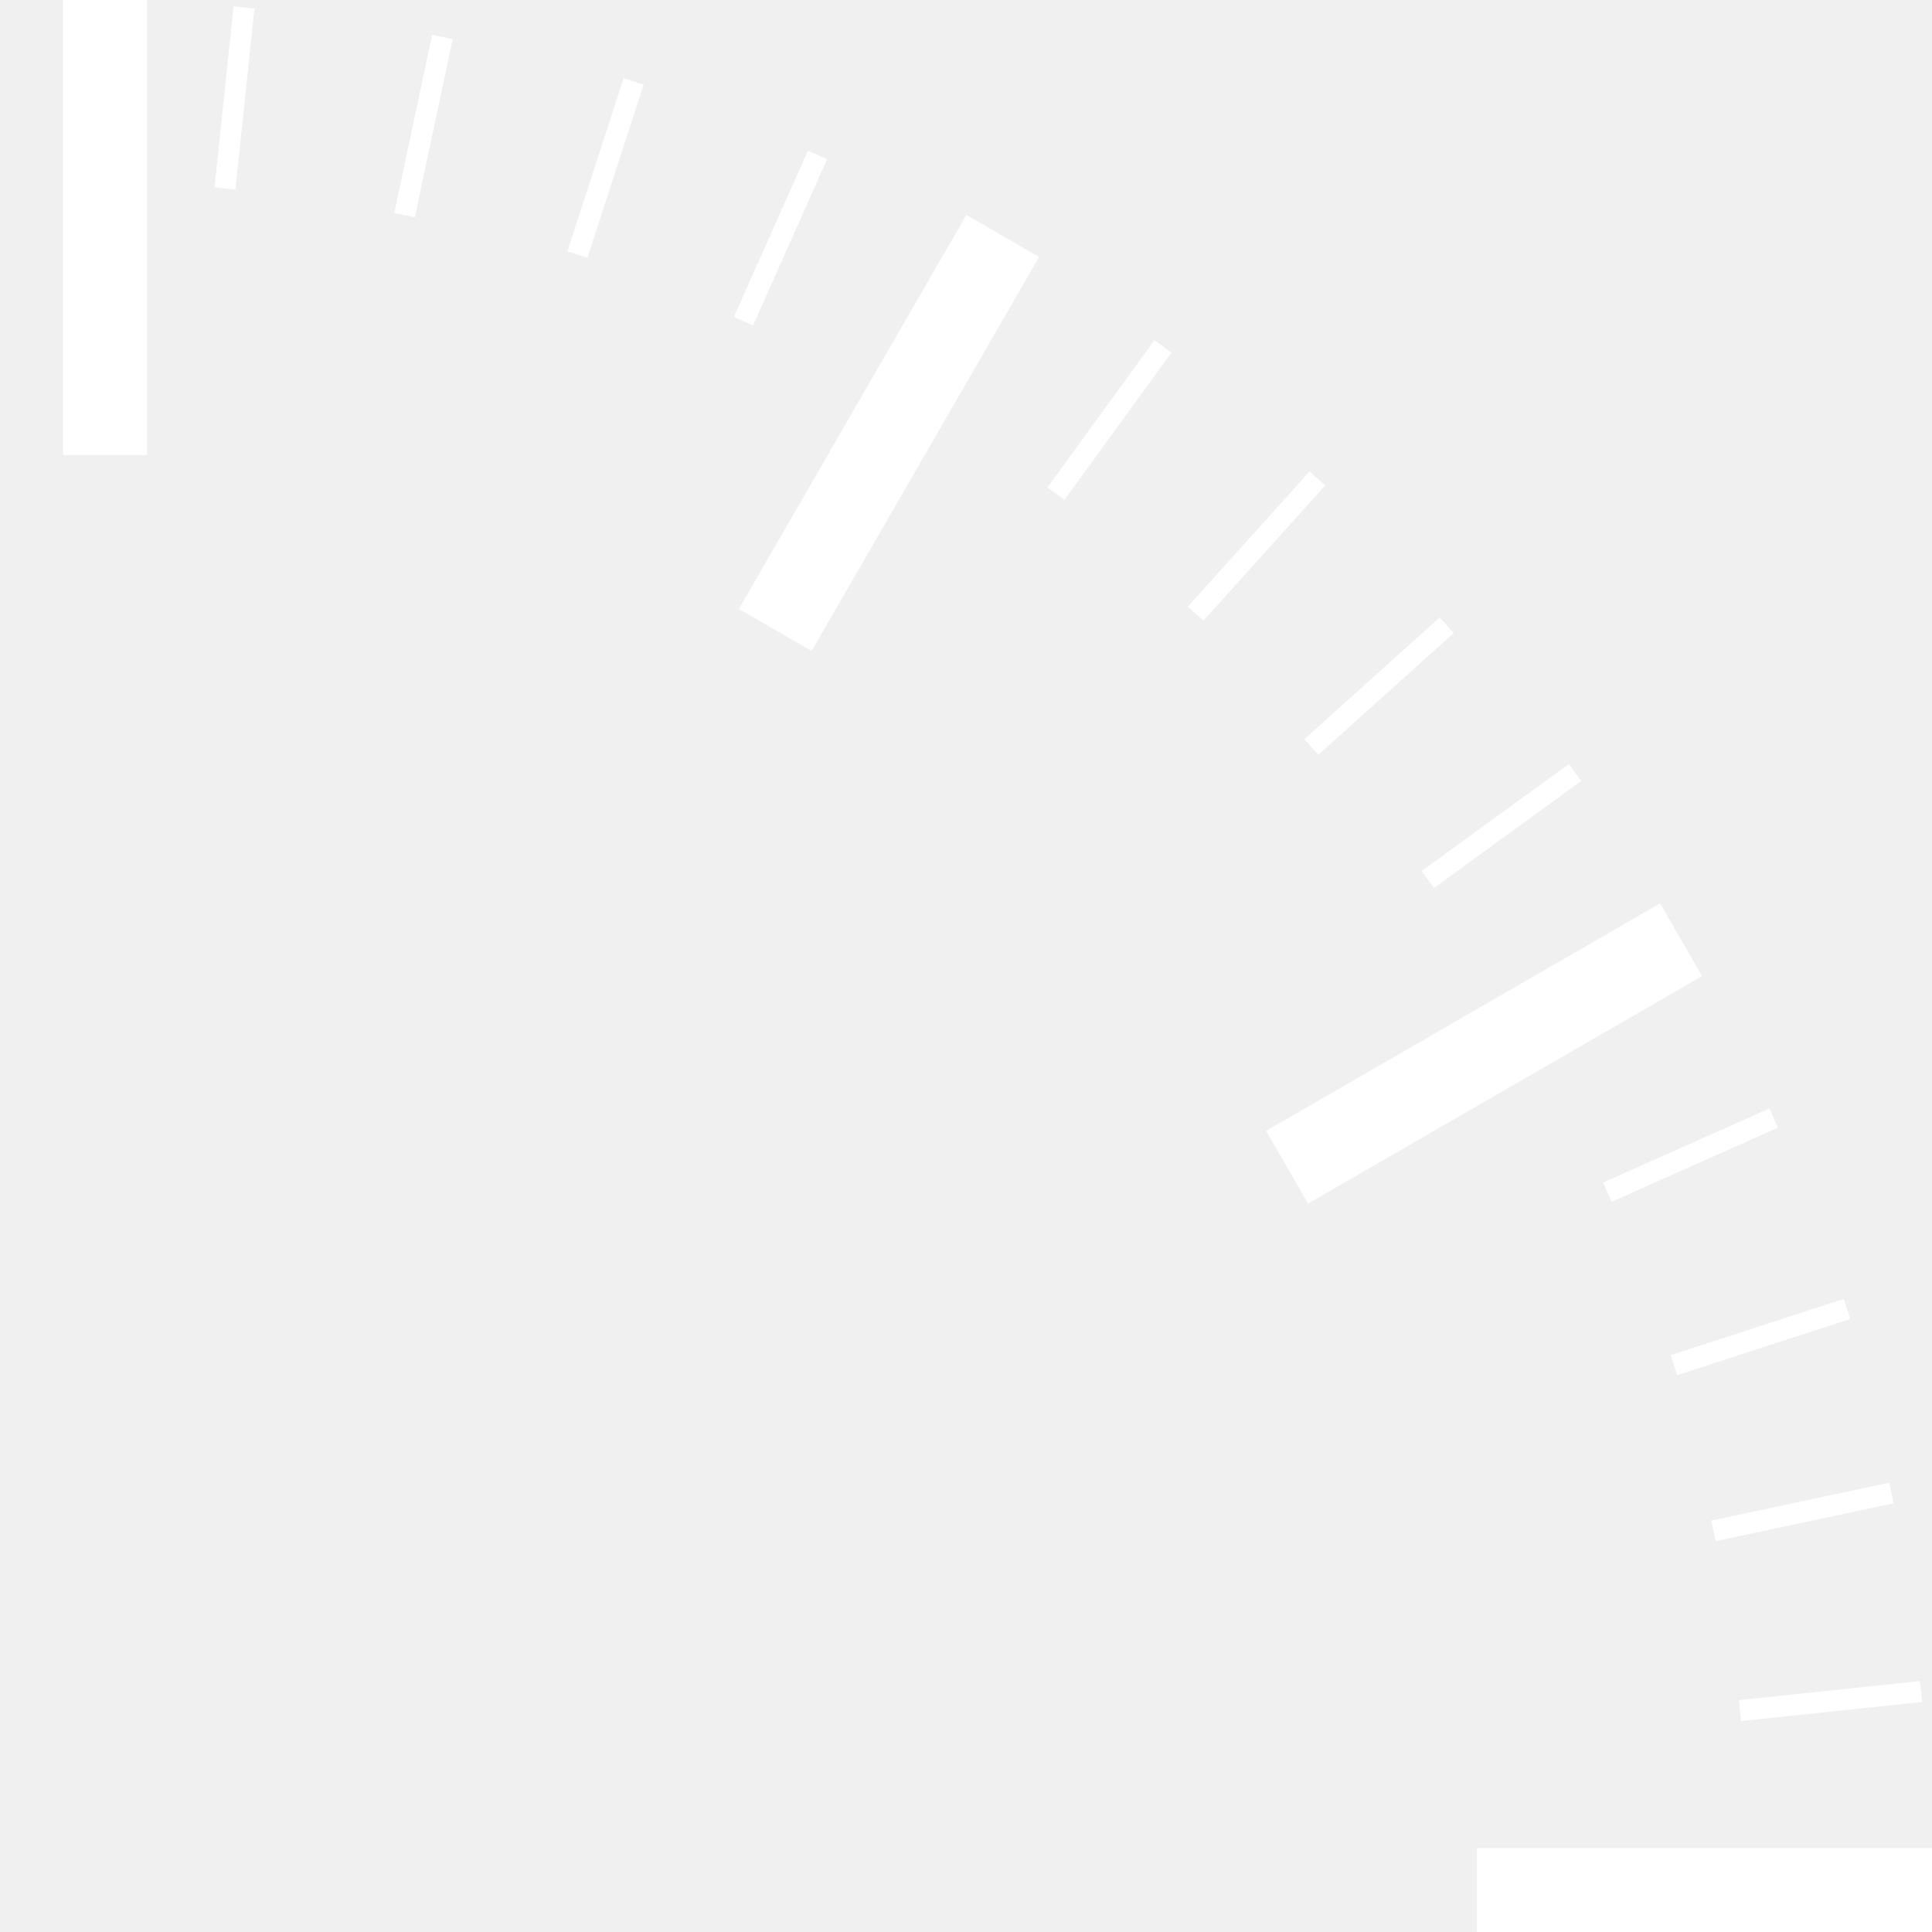
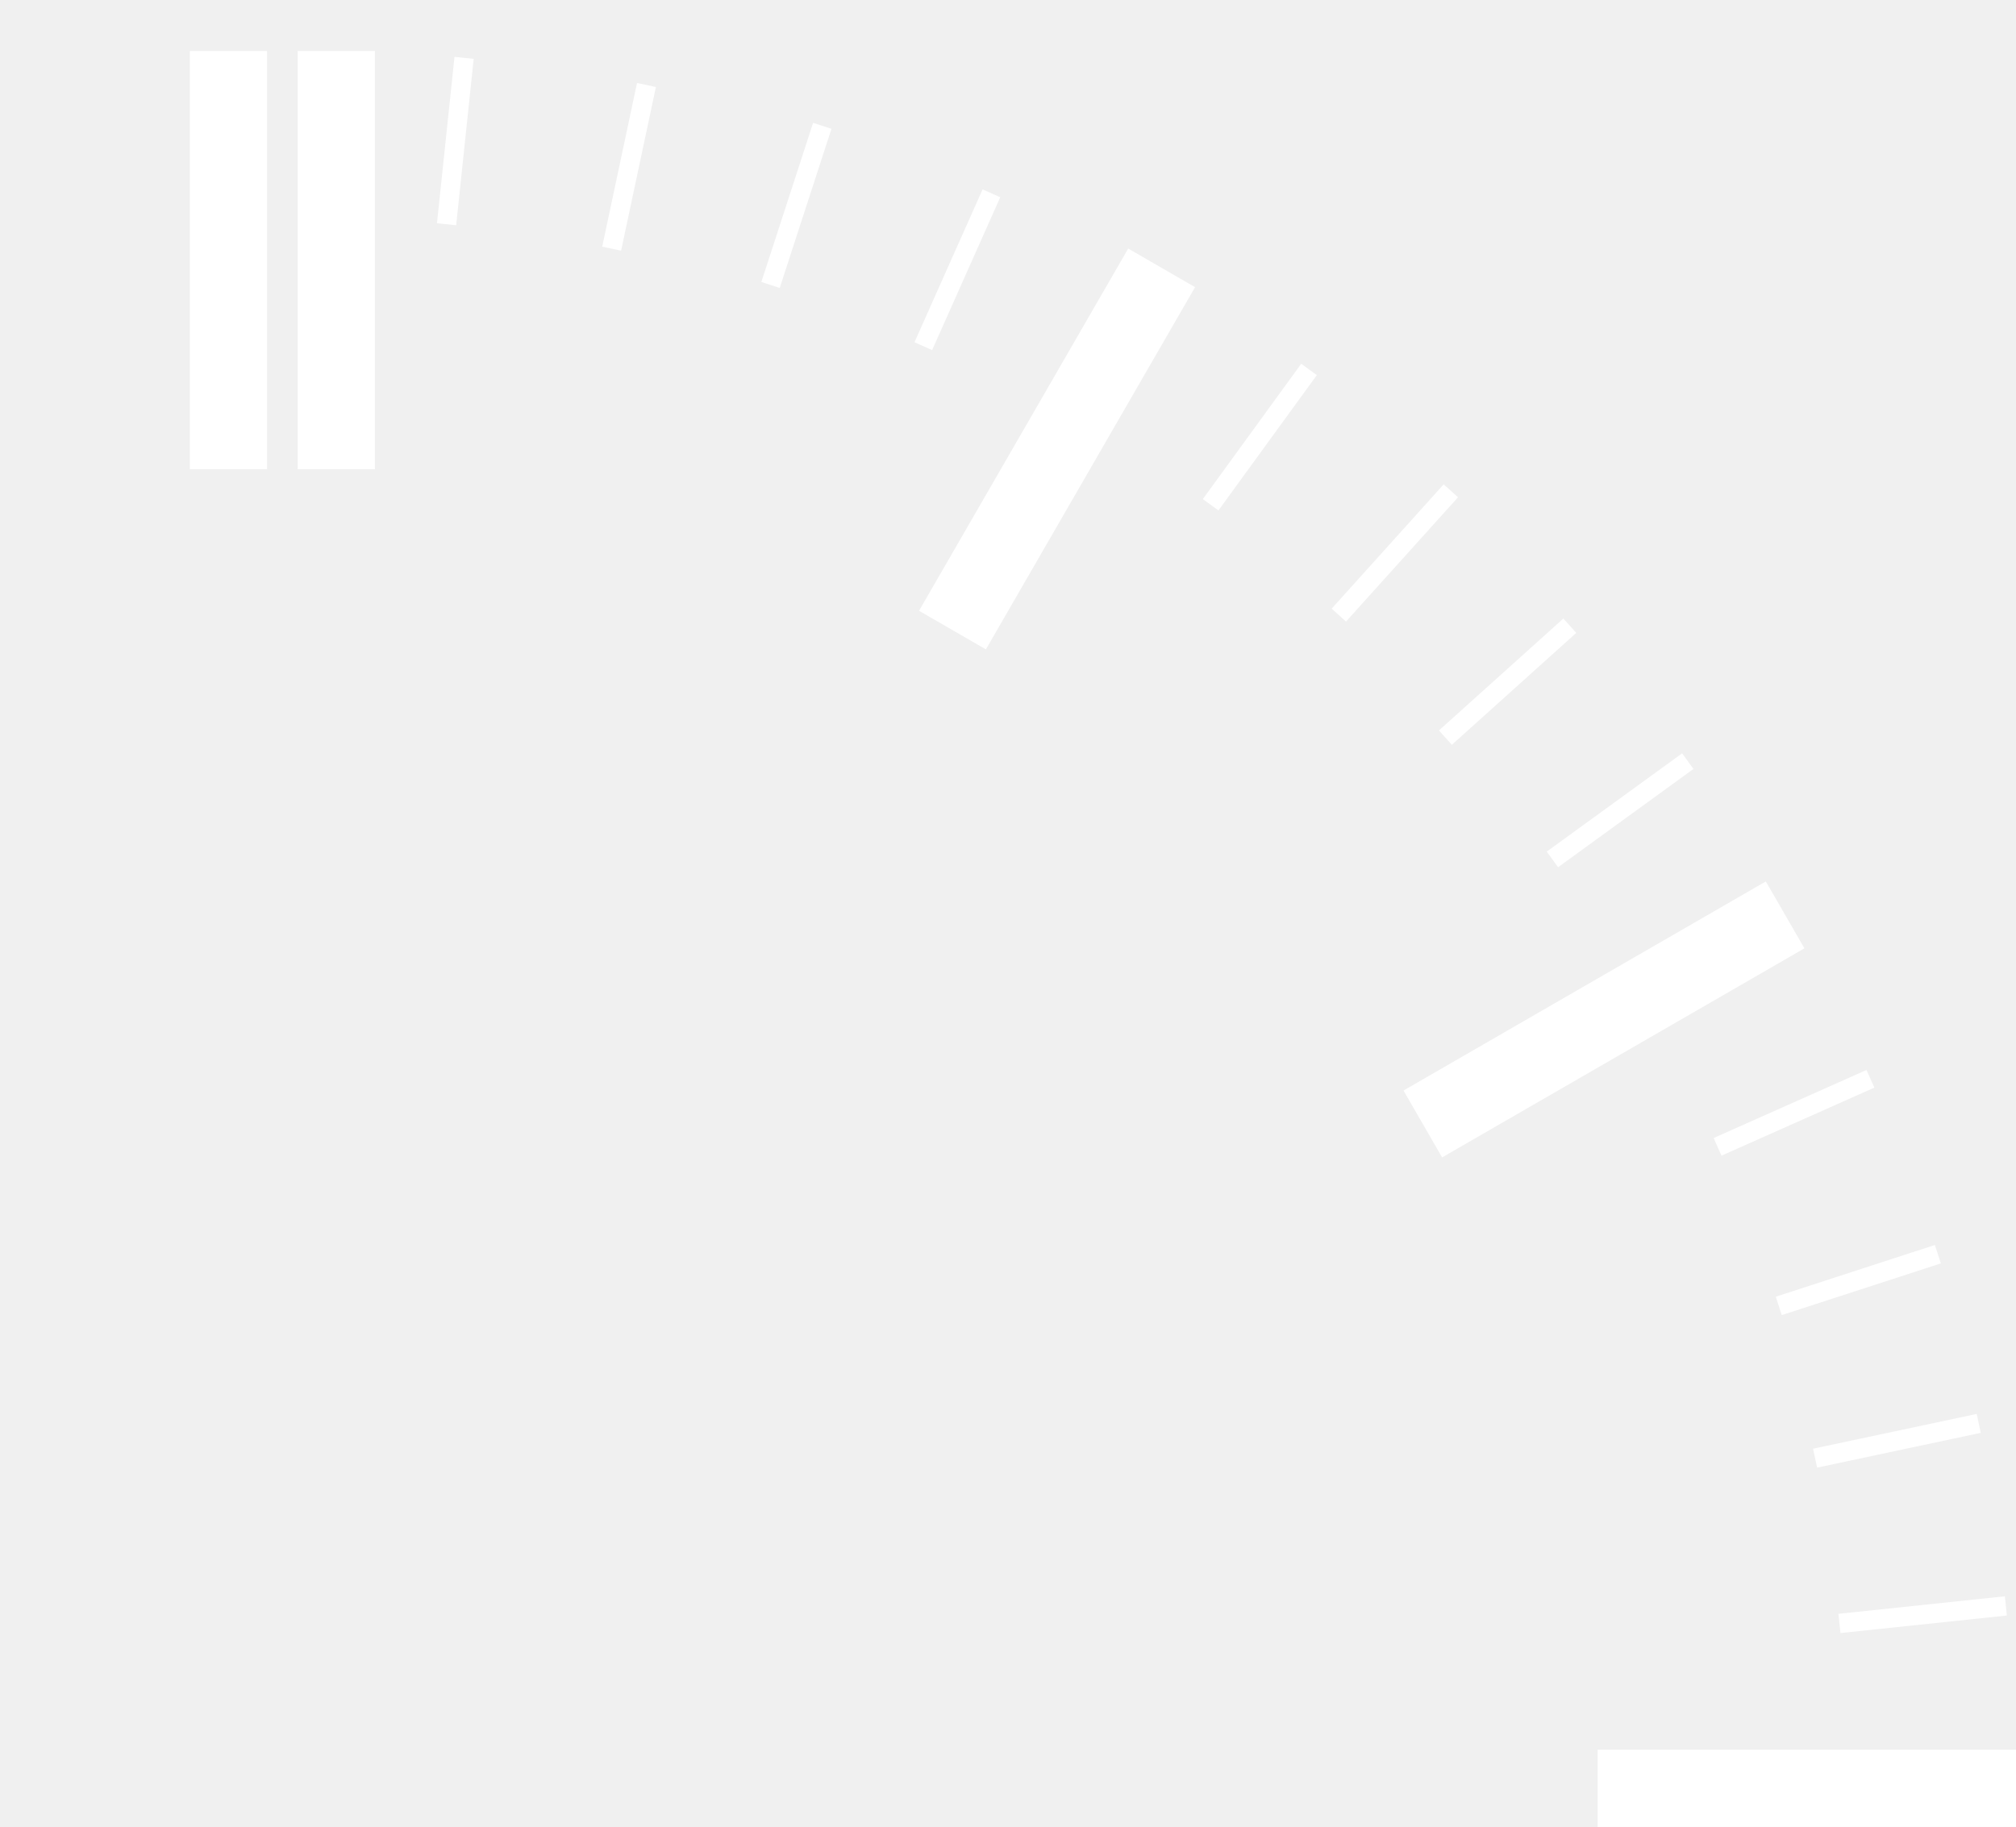
- <svg xmlns="http://www.w3.org/2000/svg" version="1.0" id="Layer_1" x="0px" y="0px" width="276px" height="276px" viewBox="0 0 276 276" enable-background="new 0 0 276 276" xml:space="preserve">
-   <rect x="9" fill="#FFFFFF" width="12" height="65" />
-   <rect x="32" y="1" transform="matrix(0.9945 0.1045 -0.1045 0.9945 1.646 -3.4235)" fill="#FFFFFF" width="3" height="26" />
-   <rect x="59" y="5" transform="matrix(0.9781 0.208 -0.208 0.9781 5.066 -12.1882)" fill="#FFFFFF" width="3.001" height="26" />
-   <rect x="85" y="11.001" transform="matrix(0.951 0.3092 -0.3092 0.951 11.6593 -25.5689)" fill="#FFFFFF" width="3.001" height="26" />
-   <rect x="110" y="21.002" transform="matrix(0.9135 0.4069 -0.4069 0.9135 23.4799 -42.4237)" fill="#FFFFFF" width="3" height="26" />
-   <rect x="156.999" y="47.003" transform="matrix(0.8089 0.5879 -0.5879 0.8089 65.5597 -81.7171)" fill="#FFFFFF" width="3" height="26" />
-   <rect x="177.999" y="65.003" transform="matrix(0.7431 0.6692 -0.6692 0.7431 98.316 -100.0801)" fill="#FFFFFF" width="3" height="26" />
-   <rect x="195.5" y="85.004" transform="matrix(0.6687 0.7436 -0.7436 0.6687 138.1418 -114.009)" fill="#FFFFFF" width="3" height="26" />
-   <rect x="212.998" y="105.004" transform="matrix(0.5875 0.8092 -0.8092 0.5875 183.9622 -124.8992)" fill="#FFFFFF" width="3" height="26" />
-   <rect x="239.998" y="152.005" transform="matrix(0.4067 0.9136 -0.9136 0.4067 294.0378 -122.7228)" fill="#FFFFFF" width="2.999" height="25.999" />
-   <rect x="249.997" y="178.005" transform="matrix(0.3092 0.951 -0.951 0.3092 355.3827 -107.2256)" fill="#FFFFFF" width="3.001" height="25.999" />
-   <rect x="255.996" y="203.005" transform="matrix(0.2079 0.9781 -0.9781 0.2079 415.2395 -80.7775)" fill="#FFFFFF" width="3.001" height="26" />
-   <rect x="259.996" y="230.005" transform="matrix(0.1048 0.9945 -0.9945 0.1048 475.762 -42.5152)" fill="#FFFFFF" width="3.001" height="26" />
-   <rect x="121" y="29.354" transform="matrix(0.866 0.5 -0.5 0.866 47.9451 -55.2152)" fill="#FFFFFF" width="11.999" height="65" />
-   <rect x="206" y="118" transform="matrix(0.5 0.866 -0.866 0.5 236.3474 -108.3453)" fill="#FFFFFF" width="11.999" height="65" />
-   <rect x="211" y="264" fill="#FFFFFF" width="65" height="12" />
-   <g>
- </g>
-   <g>
- </g>
-   <g>
- </g>
-   <g>
- </g>
-   <g>
- </g>
-   <g>
- </g>
+ <svg xmlns="http://www.w3.org/2000/svg" version="1.1" id="Layer_1" x="0px" y="0px" width="313.253px" height="283.923px" viewBox="0 0 313.253 283.923" enable-background="new 0 0 313.253 283.923" xml:space="preserve">
+   <rect x="46.25" y="7.924" fill="#FFFFFF" width="12" height="65.001" />
+   <rect x="69.25" y="8.924" transform="matrix(-0.9945 -0.1047 0.1047 -0.9945 138.8154 51.133)" fill="#FFFFFF" width="2.999" height="26" />
+   <rect x="96.25" y="12.925" transform="matrix(0.9781 0.208 -0.208 0.9781 7.5285 -19.7615)" fill="#FFFFFF" width="3.001" height="26" />
+   <rect x="122.249" y="18.926" transform="matrix(0.951 0.3091 -0.3091 0.951 15.9313 -36.6923)" fill="#FFFFFF" width="3.001" height="26" />
+   <rect x="147.249" y="28.926" transform="matrix(0.9135 0.4069 -0.4069 0.9135 29.9348 -56.9035)" fill="#FFFFFF" width="3.001" height="25.999" />
+   <rect x="194.248" y="54.928" transform="matrix(0.8089 0.588 -0.588 0.8089 77.3584 -102.1175)" fill="#FFFFFF" width="3" height="26" />
+   <rect x="215.249" y="72.928" transform="matrix(0.7429 0.6694 -0.6694 0.7429 113.2346 -122.994)" fill="#FFFFFF" width="3" height="26.001" />
+   <rect x="232.75" y="92.929" transform="matrix(0.6688 0.7435 -0.7435 0.6688 156.3492 -139.0718)" fill="#FFFFFF" width="2.999" height="26" />
+   <rect x="250.247" y="112.929" transform="matrix(0.5875 0.8092 -0.8092 0.5875 205.739 -151.7729)" fill="#FFFFFF" width="3" height="25.999" />
+   <rect x="277.247" y="159.93" transform="matrix(0.4067 0.9136 -0.9136 0.4067 323.3797 -152.0511)" fill="#FFFFFF" width="2.999" height="25.999" />
+   <rect x="287.246" y="185.93" transform="matrix(0.3092 0.951 -0.951 0.3092 388.6516 -137.1754)" fill="#FFFFFF" width="3.001" height="25.999" />
+   <rect x="293.246" y="210.93" transform="matrix(0.2079 0.9781 -0.9781 0.2079 452.4954 -110.9359)" fill="#FFFFFF" width="3.001" height="26" />
+   <rect x="297.245" y="237.93" transform="matrix(0.1048 0.9945 -0.9945 0.1048 516.9894 -72.4652)" fill="#FFFFFF" width="3.001" height="26" />
+   <rect x="158.249" y="37.279" transform="matrix(0.866 0.5 -0.5 0.866 56.8987 -72.7789)" fill="#FFFFFF" width="11.999" height="65.001" />
+   <rect x="243.249" y="125.925" transform="matrix(0.4999 0.8661 -0.8661 0.4999 261.8427 -136.6421)" fill="#FFFFFF" width="11.999" height="65.001" />
+   <rect x="248.25" y="271.925" fill="#FFFFFF" width="65.001" height="12" />
+   <rect x="29.5" y="7.925" fill="#FFFFFF" width="12" height="65.001" />
</svg>
